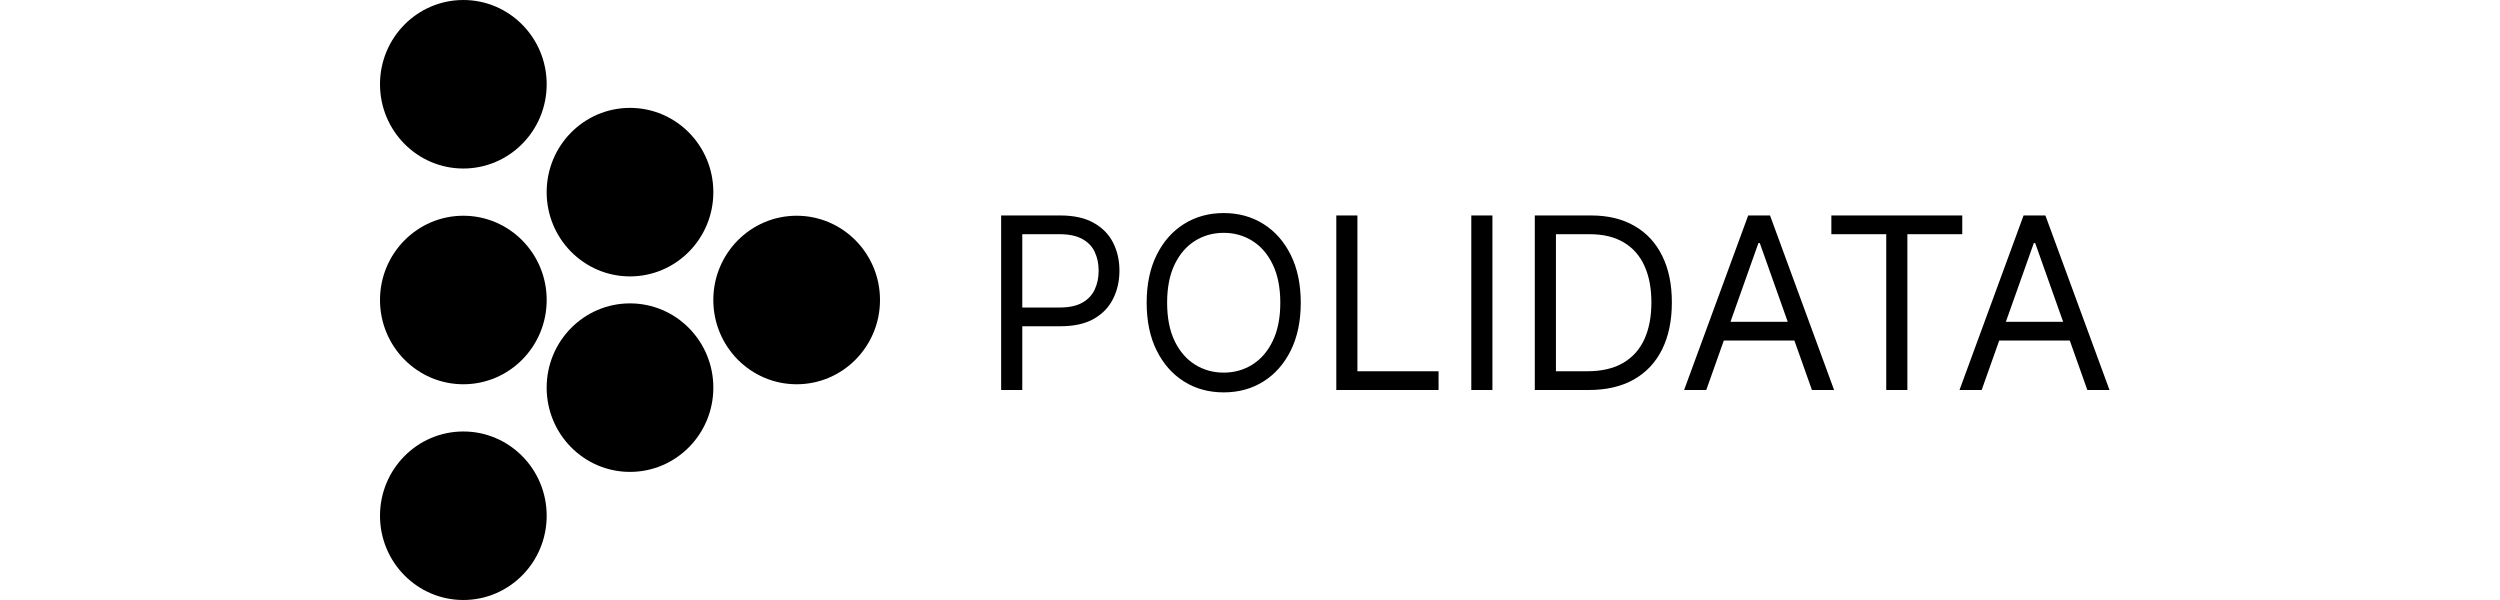
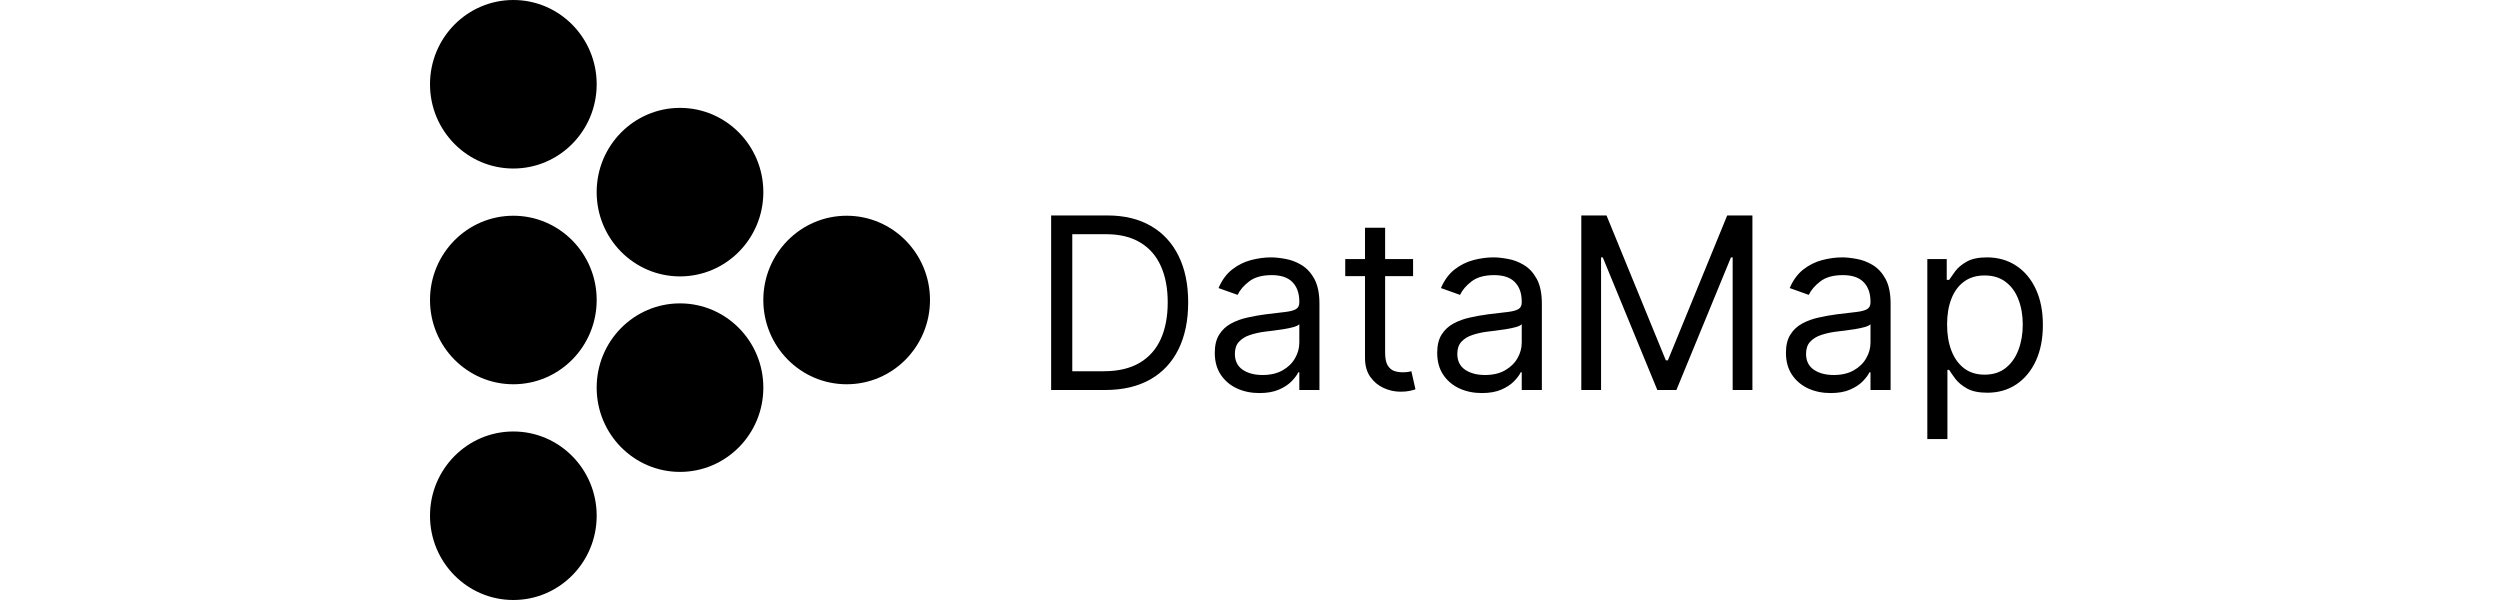
<svg xmlns="http://www.w3.org/2000/svg" width="125" height="30" viewBox="0 0 125 30" fill="none">
-   <ellipse cx="23.167" cy="4.213" rx="4.167" ry="4.213" fill="black" />
-   <ellipse cx="31.5" cy="9.607" rx="4.167" ry="4.213" fill="black" />
-   <ellipse cx="39.833" cy="15" rx="4.167" ry="4.213" fill="black" />
-   <ellipse cx="31.5" cy="19.382" rx="4.167" ry="4.213" fill="black" />
-   <ellipse cx="23.167" cy="15" rx="4.167" ry="4.213" fill="black" />
-   <ellipse cx="23.167" cy="25.787" rx="4.167" ry="4.213" fill="black" />
-   <path d="M50.057 19.5V10.773H53.006C53.69 10.773 54.25 10.896 54.685 11.143C55.122 11.388 55.446 11.719 55.656 12.136C55.867 12.554 55.972 13.02 55.972 13.534C55.972 14.048 55.867 14.516 55.656 14.936C55.449 15.357 55.128 15.692 54.693 15.942C54.258 16.189 53.702 16.312 53.023 16.312H50.909V15.375H52.989C53.457 15.375 53.834 15.294 54.118 15.132C54.402 14.97 54.608 14.751 54.736 14.476C54.867 14.197 54.932 13.883 54.932 13.534C54.932 13.185 54.867 12.872 54.736 12.597C54.608 12.321 54.401 12.105 54.114 11.949C53.827 11.79 53.446 11.71 52.972 11.71H51.114V19.5H50.057ZM65.038 15.136C65.038 16.057 64.871 16.852 64.539 17.523C64.207 18.193 63.751 18.71 63.171 19.074C62.592 19.438 61.93 19.619 61.185 19.619C60.441 19.619 59.779 19.438 59.2 19.074C58.62 18.71 58.164 18.193 57.832 17.523C57.499 16.852 57.333 16.057 57.333 15.136C57.333 14.216 57.499 13.421 57.832 12.75C58.164 12.079 58.62 11.562 59.2 11.199C59.779 10.835 60.441 10.653 61.185 10.653C61.93 10.653 62.592 10.835 63.171 11.199C63.751 11.562 64.207 12.079 64.539 12.75C64.871 13.421 65.038 14.216 65.038 15.136ZM64.015 15.136C64.015 14.381 63.889 13.743 63.636 13.223C63.386 12.703 63.046 12.31 62.617 12.043C62.191 11.776 61.714 11.642 61.185 11.642C60.657 11.642 60.178 11.776 59.749 12.043C59.323 12.31 58.984 12.703 58.731 13.223C58.481 13.743 58.356 14.381 58.356 15.136C58.356 15.892 58.481 16.53 58.731 17.05C58.984 17.57 59.323 17.963 59.749 18.23C60.178 18.497 60.657 18.631 61.185 18.631C61.714 18.631 62.191 18.497 62.617 18.23C63.046 17.963 63.386 17.57 63.636 17.05C63.889 16.53 64.015 15.892 64.015 15.136ZM66.815 19.5V10.773H67.871V18.562H71.928V19.5H66.815ZM74.621 10.773V19.5H73.565V10.773H74.621ZM79.434 19.5H76.74V10.773H79.553C80.4 10.773 81.124 10.947 81.726 11.297C82.329 11.643 82.79 12.142 83.111 12.793C83.432 13.44 83.593 14.216 83.593 15.119C83.593 16.028 83.431 16.811 83.107 17.467C82.783 18.121 82.311 18.624 81.692 18.976C81.073 19.325 80.32 19.5 79.434 19.5ZM77.797 18.562H79.365C80.087 18.562 80.685 18.423 81.159 18.145C81.634 17.866 81.988 17.47 82.221 16.956C82.454 16.442 82.57 15.829 82.57 15.119C82.57 14.415 82.455 13.808 82.225 13.3C81.995 12.788 81.651 12.396 81.194 12.124C80.736 11.848 80.166 11.71 79.485 11.71H77.797V18.562ZM85.313 19.5H84.205L87.41 10.773H88.501L91.705 19.5H90.597L87.989 12.153H87.921L85.313 19.5ZM85.722 16.091H90.188V17.028H85.722V16.091ZM91.568 11.71V10.773H98.113V11.71H95.369V19.5H94.312V11.71H91.568ZM99.083 19.5H97.975L101.179 10.773H102.27L105.475 19.5H104.367L101.759 12.153H101.691L99.083 19.5ZM99.492 16.091H103.958V17.028H99.492V16.091Z" fill="black" />
+   <ellipse cx="25.667" cy="4.213" rx="4.167" ry="4.213" fill="black" />
+   <ellipse cx="34" cy="9.607" rx="4.167" ry="4.213" fill="black" />
+   <ellipse cx="42.333" cy="15" rx="4.167" ry="4.213" fill="black" />
+   <ellipse cx="34" cy="19.382" rx="4.167" ry="4.213" fill="black" />
+   <ellipse cx="25.667" cy="15" rx="4.167" ry="4.213" fill="black" />
+   <ellipse cx="25.667" cy="25.787" rx="4.167" ry="4.213" fill="black" />
+   <path d="M55.25 19.5H52.557V10.773H55.369C56.216 10.773 56.94 10.947 57.543 11.297C58.145 11.643 58.606 12.142 58.928 12.793C59.249 13.44 59.409 14.216 59.409 15.119C59.409 16.028 59.247 16.811 58.923 17.467C58.599 18.121 58.128 18.624 57.508 18.976C56.889 19.325 56.136 19.5 55.25 19.5ZM53.614 18.562H55.182C55.903 18.562 56.501 18.423 56.976 18.145C57.45 17.866 57.804 17.47 58.037 16.956C58.27 16.442 58.386 15.829 58.386 15.119C58.386 14.415 58.271 13.808 58.041 13.3C57.811 12.788 57.467 12.396 57.01 12.124C56.553 11.848 55.983 11.71 55.301 11.71H53.614V18.562ZM62.972 19.653C62.557 19.653 62.18 19.575 61.842 19.419C61.504 19.26 61.236 19.031 61.037 18.733C60.838 18.432 60.739 18.068 60.739 17.642C60.739 17.267 60.812 16.963 60.96 16.73C61.108 16.494 61.305 16.31 61.553 16.176C61.8 16.043 62.072 15.943 62.371 15.878C62.672 15.81 62.974 15.756 63.278 15.716C63.676 15.665 63.999 15.626 64.246 15.601C64.496 15.572 64.678 15.526 64.791 15.46C64.908 15.395 64.966 15.281 64.966 15.119V15.085C64.966 14.665 64.851 14.338 64.621 14.105C64.394 13.872 64.048 13.756 63.585 13.756C63.105 13.756 62.729 13.861 62.456 14.071C62.183 14.281 61.992 14.506 61.881 14.744L60.926 14.403C61.097 14.006 61.324 13.696 61.608 13.474C61.895 13.25 62.207 13.094 62.545 13.006C62.886 12.915 63.222 12.869 63.551 12.869C63.761 12.869 64.003 12.895 64.276 12.946C64.551 12.994 64.817 13.095 65.072 13.249C65.331 13.402 65.546 13.633 65.716 13.943C65.886 14.253 65.972 14.668 65.972 15.188V19.5H64.966V18.614H64.915C64.847 18.756 64.733 18.908 64.574 19.07C64.415 19.232 64.203 19.369 63.939 19.483C63.675 19.597 63.352 19.653 62.972 19.653ZM63.125 18.75C63.523 18.75 63.858 18.672 64.131 18.516C64.406 18.359 64.614 18.158 64.753 17.91C64.895 17.663 64.966 17.403 64.966 17.131V16.21C64.923 16.261 64.829 16.308 64.685 16.351C64.543 16.391 64.378 16.426 64.19 16.457C64.006 16.486 63.825 16.511 63.649 16.534C63.476 16.554 63.335 16.571 63.227 16.585C62.966 16.619 62.722 16.675 62.494 16.751C62.27 16.825 62.088 16.938 61.949 17.088C61.812 17.236 61.744 17.438 61.744 17.693C61.744 18.043 61.874 18.307 62.132 18.486C62.394 18.662 62.724 18.75 63.125 18.75ZM70.654 12.954V13.807H67.262V12.954H70.654ZM68.25 11.386H69.256V17.625C69.256 17.909 69.297 18.122 69.38 18.264C69.465 18.403 69.573 18.497 69.704 18.546C69.837 18.591 69.978 18.614 70.125 18.614C70.236 18.614 70.327 18.608 70.398 18.597C70.469 18.582 70.526 18.571 70.569 18.562L70.773 19.466C70.705 19.491 70.61 19.517 70.488 19.543C70.365 19.571 70.211 19.585 70.023 19.585C69.739 19.585 69.461 19.524 69.188 19.402C68.918 19.28 68.694 19.094 68.515 18.844C68.338 18.594 68.25 18.278 68.25 17.898V11.386ZM74.093 19.653C73.678 19.653 73.302 19.575 72.963 19.419C72.625 19.26 72.357 19.031 72.158 18.733C71.959 18.432 71.86 18.068 71.86 17.642C71.86 17.267 71.934 16.963 72.081 16.73C72.229 16.494 72.427 16.31 72.674 16.176C72.921 16.043 73.194 15.943 73.492 15.878C73.793 15.81 74.096 15.756 74.4 15.716C74.797 15.665 75.12 15.626 75.367 15.601C75.617 15.572 75.799 15.526 75.912 15.46C76.029 15.395 76.087 15.281 76.087 15.119V15.085C76.087 14.665 75.972 14.338 75.742 14.105C75.515 13.872 75.169 13.756 74.706 13.756C74.226 13.756 73.85 13.861 73.577 14.071C73.304 14.281 73.113 14.506 73.002 14.744L72.047 14.403C72.218 14.006 72.445 13.696 72.729 13.474C73.016 13.25 73.329 13.094 73.666 13.006C74.007 12.915 74.343 12.869 74.672 12.869C74.882 12.869 75.124 12.895 75.397 12.946C75.672 12.994 75.938 13.095 76.194 13.249C76.452 13.402 76.666 13.633 76.837 13.943C77.007 14.253 77.093 14.668 77.093 15.188V19.5H76.087V18.614H76.036C75.968 18.756 75.854 18.908 75.695 19.07C75.536 19.232 75.324 19.369 75.06 19.483C74.796 19.597 74.473 19.653 74.093 19.653ZM74.246 18.75C74.644 18.75 74.979 18.672 75.252 18.516C75.527 18.359 75.735 18.158 75.874 17.91C76.016 17.663 76.087 17.403 76.087 17.131V16.21C76.044 16.261 75.951 16.308 75.806 16.351C75.664 16.391 75.499 16.426 75.311 16.457C75.127 16.486 74.946 16.511 74.77 16.534C74.597 16.554 74.456 16.571 74.348 16.585C74.087 16.619 73.843 16.675 73.615 16.751C73.391 16.825 73.209 16.938 73.07 17.088C72.934 17.236 72.865 17.438 72.865 17.693C72.865 18.043 72.995 18.307 73.253 18.486C73.515 18.662 73.846 18.75 74.246 18.75ZM79.065 10.773H80.326L83.292 18.017H83.394L86.36 10.773H87.621V19.5H86.633V12.869H86.548L83.82 19.5H82.866L80.138 12.869H80.053V19.5H79.065V10.773ZM91.53 19.653C91.115 19.653 90.739 19.575 90.401 19.419C90.063 19.26 89.794 19.031 89.596 18.733C89.397 18.432 89.297 18.068 89.297 17.642C89.297 17.267 89.371 16.963 89.519 16.73C89.666 16.494 89.864 16.31 90.111 16.176C90.358 16.043 90.631 15.943 90.929 15.878C91.231 15.81 91.533 15.756 91.837 15.716C92.235 15.665 92.557 15.626 92.804 15.601C93.054 15.572 93.236 15.526 93.35 15.46C93.466 15.395 93.525 15.281 93.525 15.119V15.085C93.525 14.665 93.409 14.338 93.179 14.105C92.952 13.872 92.607 13.756 92.144 13.756C91.664 13.756 91.287 13.861 91.015 14.071C90.742 14.281 90.55 14.506 90.439 14.744L89.485 14.403C89.655 14.006 89.882 13.696 90.166 13.474C90.454 13.25 90.766 13.094 91.104 13.006C91.445 12.915 91.78 12.869 92.11 12.869C92.32 12.869 92.561 12.895 92.834 12.946C93.11 12.994 93.375 13.095 93.631 13.249C93.89 13.402 94.104 13.633 94.275 13.943C94.445 14.253 94.53 14.668 94.53 15.188V19.5H93.525V18.614H93.473C93.405 18.756 93.291 18.908 93.132 19.07C92.973 19.232 92.762 19.369 92.498 19.483C92.233 19.597 91.911 19.653 91.53 19.653ZM91.684 18.75C92.081 18.75 92.416 18.672 92.689 18.516C92.965 18.359 93.172 18.158 93.311 17.91C93.454 17.663 93.525 17.403 93.525 17.131V16.21C93.482 16.261 93.388 16.308 93.243 16.351C93.101 16.391 92.936 16.426 92.749 16.457C92.564 16.486 92.384 16.511 92.208 16.534C92.034 16.554 91.894 16.571 91.786 16.585C91.525 16.619 91.28 16.675 91.053 16.751C90.829 16.825 90.647 16.938 90.507 17.088C90.371 17.236 90.303 17.438 90.303 17.693C90.303 18.043 90.432 18.307 90.691 18.486C90.952 18.662 91.283 18.75 91.684 18.75ZM96.366 21.954V12.954H97.337V13.994H97.457C97.531 13.881 97.633 13.736 97.763 13.56C97.897 13.381 98.087 13.222 98.335 13.082C98.585 12.94 98.923 12.869 99.349 12.869C99.9 12.869 100.386 13.007 100.806 13.283C101.227 13.558 101.555 13.949 101.79 14.454C102.026 14.96 102.144 15.557 102.144 16.244C102.144 16.938 102.026 17.538 101.79 18.047C101.555 18.553 101.228 18.945 100.81 19.223C100.393 19.499 99.911 19.636 99.366 19.636C98.945 19.636 98.609 19.567 98.356 19.428C98.103 19.285 97.908 19.125 97.772 18.946C97.636 18.764 97.531 18.614 97.457 18.494H97.371V21.954H96.366ZM97.354 16.227C97.354 16.722 97.427 17.158 97.572 17.535C97.717 17.91 97.928 18.204 98.207 18.418C98.485 18.628 98.826 18.733 99.229 18.733C99.65 18.733 100.001 18.622 100.282 18.401C100.566 18.176 100.779 17.875 100.921 17.497C101.066 17.116 101.138 16.693 101.138 16.227C101.138 15.767 101.067 15.352 100.925 14.983C100.786 14.611 100.575 14.317 100.29 14.101C100.009 13.882 99.656 13.773 99.229 13.773C98.82 13.773 98.477 13.876 98.198 14.084C97.92 14.288 97.71 14.575 97.567 14.945C97.425 15.311 97.354 15.739 97.354 16.227Z" fill="black" />
</svg>
